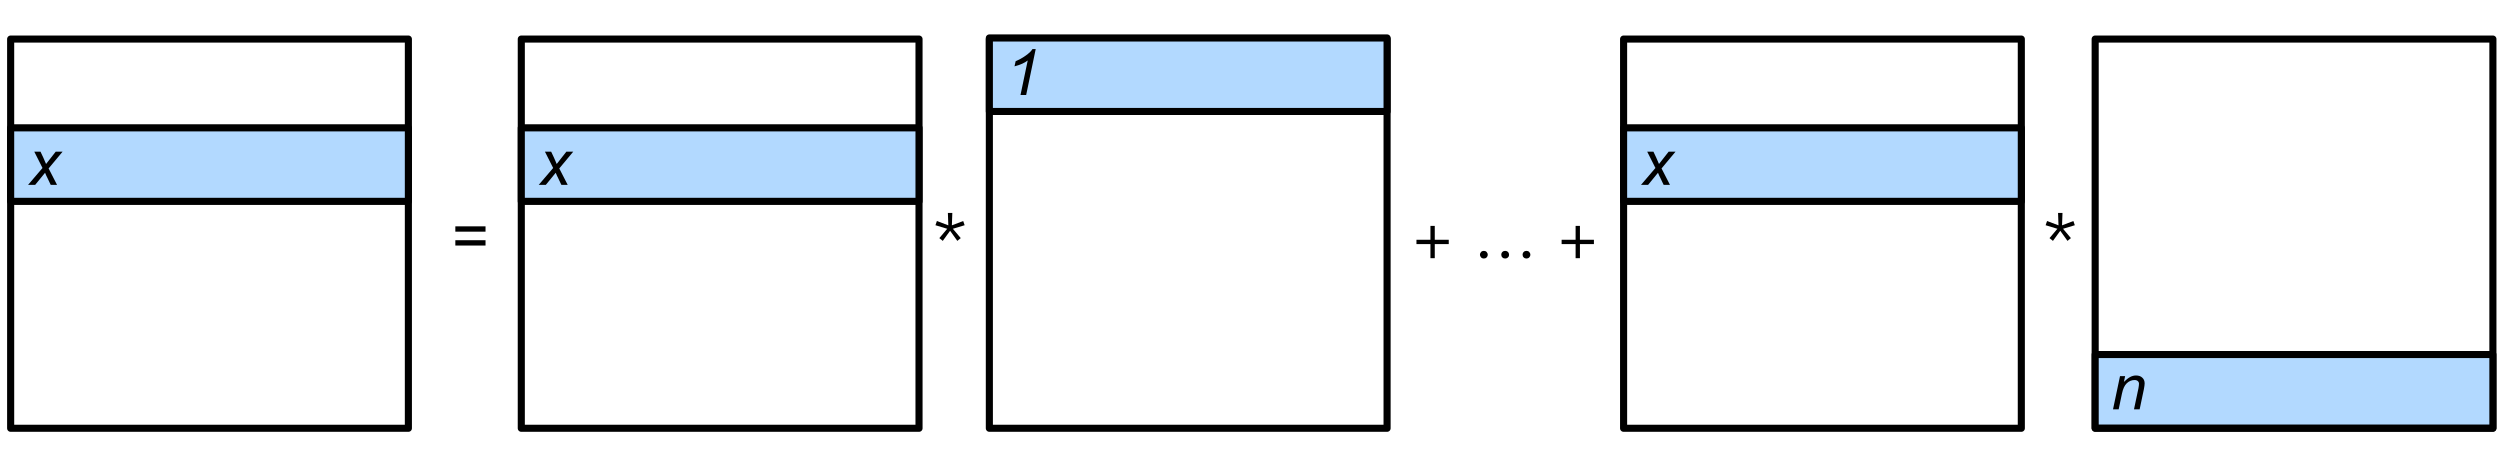
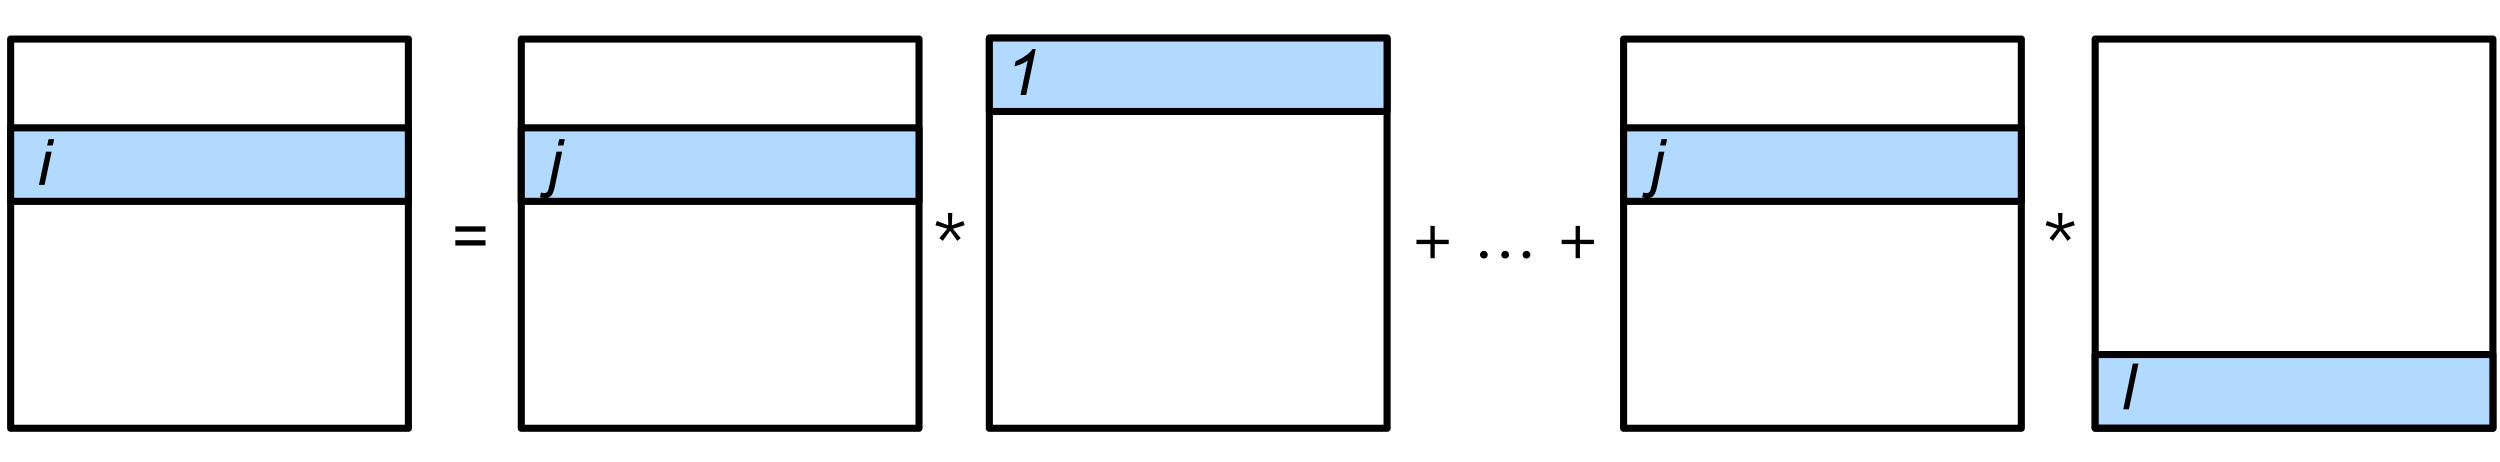
<svg xmlns="http://www.w3.org/2000/svg" xmlns:xlink="http://www.w3.org/1999/xlink" width="352pt" height="65pt" viewBox="0 0 352 65" version="1.1">
  <defs>
    <g>
      <symbol overflow="visible" id="glyph0-0">
        <path style="stroke:none;" d="M 1.125 0 L 1.125 -5.625 L 5.625 -5.625 L 5.625 0 Z M 1.266 -0.141 L 5.484 -0.141 L 5.484 -5.484 L 1.266 -5.484 Z M 1.266 -0.141 " />
      </symbol>
      <symbol overflow="visible" id="glyph0-1">
        <path style="stroke:none;" d="M 5.062 -3.781 L 0.812 -3.781 L 0.812 -4.531 L 5.062 -4.531 Z M 5.062 -1.828 L 0.812 -1.828 L 0.812 -2.578 L 5.062 -2.578 Z M 5.062 -1.828 " />
      </symbol>
      <symbol overflow="visible" id="glyph0-2">
-         <path style="stroke:none;" d="M -0.016 0 L 2.016 -2.375 L 0.859 -4.672 L 1.734 -4.672 L 2.125 -3.844 C 2.27 -3.531 2.398 -3.227 2.516 -2.938 L 3.875 -4.672 L 4.844 -4.672 L 2.875 -2.312 L 4.062 0 L 3.172 0 L 2.719 -0.953 C 2.613 -1.148 2.5 -1.398 2.375 -1.703 L 0.984 0 Z M -0.016 0 " />
+         <path style="stroke:none;" d="M 1.422 -5.547 L 1.625 -6.438 L 2.406 -6.438 L 2.219 -5.547 Z M -1.094 1.75 L -0.953 1.078 C -0.766 1.129 -0.602 1.156 -0.469 1.156 C -0.301 1.156 -0.164 1.098 -0.062 0.984 C 0.039 0.867 0.145 0.555 0.25 0.047 L 1.234 -4.672 L 2.031 -4.672 L 1.016 0.188 C 0.891 0.789 0.742 1.203 0.578 1.422 C 0.359 1.723 0.055 1.875 -0.328 1.875 C -0.535 1.875 -0.789 1.832 -1.094 1.75 Z M -1.094 1.75 " />
      </symbol>
      <symbol overflow="visible" id="glyph0-3">
+         <path style="stroke:none;" d="M 1.422 -5.547 L 1.625 -6.438 L 2.406 -6.438 L 2.219 -5.547 Z M 0.266 0 L 1.25 -4.672 L 2.047 -4.672 L 1.062 0 Z M 0.266 0 " />
+       </symbol>
+       <symbol overflow="visible" id="glyph0-4">
        <path style="stroke:none;" d="M 2.172 0 L 3.188 -4.859 C 2.75 -4.516 2.129 -4.238 1.328 -4.031 L 1.484 -4.75 C 1.879 -4.914 2.27 -5.125 2.656 -5.375 C 3.039 -5.625 3.328 -5.848 3.516 -6.047 C 3.641 -6.16 3.754 -6.301 3.859 -6.469 L 4.312 -6.469 L 2.969 0 Z M 2.172 0 " />
      </symbol>
-       <symbol overflow="visible" id="glyph0-4">
-         <path style="stroke:none;" d="M 0.297 0 L 1.281 -4.672 L 2 -4.672 L 1.828 -3.859 C 2.141 -4.172 2.43 -4.398 2.703 -4.547 C 2.973 -4.691 3.25 -4.766 3.531 -4.766 C 3.914 -4.766 4.211 -4.66 4.422 -4.453 C 4.641 -4.254 4.75 -3.984 4.75 -3.641 C 4.75 -3.473 4.711 -3.203 4.641 -2.828 L 4.047 0 L 3.25 0 L 3.875 -2.953 C 3.926 -3.242 3.953 -3.457 3.953 -3.594 C 3.953 -3.75 3.898 -3.875 3.797 -3.969 C 3.691 -4.07 3.535 -4.125 3.328 -4.125 C 2.922 -4.125 2.555 -3.973 2.234 -3.672 C 1.922 -3.379 1.691 -2.879 1.547 -2.172 L 1.094 0 Z M 0.297 0 " />
+       <symbol overflow="visible" id="glyph0-5">
+         <path style="stroke:none;" d="M 0.234 0 L 1.578 -6.438 L 2.375 -6.438 L 1.031 0 Z M 0.234 0 " />
      </symbol>
      <symbol overflow="visible" id="glyph1-0">
        <path style="stroke:none;" d="" />
      </symbol>
      <symbol overflow="visible" id="glyph1-1">
        <path style="stroke:none;" d="" />
      </symbol>
      <symbol overflow="visible" id="glyph1-2">
        <path style="stroke:none;" d="M 1.969 -6.422 L 2.031 -4.672 L 0.422 -5.281 L 0.219 -4.688 L 1.875 -4.188 L 0.766 -2.875 L 1.25 -2.484 L 2.281 -3.906 L 3.297 -2.484 L 3.781 -2.875 L 2.672 -4.188 L 4.328 -4.688 L 4.125 -5.281 L 2.531 -4.672 L 2.594 -6.422 Z M 1.969 -6.422 " />
      </symbol>
      <symbol overflow="visible" id="glyph1-3">
        <path style="stroke:none;" d="M 2.422 -4.594 L 2.422 -2.641 L 0.453 -2.641 L 0.453 -2.031 L 2.422 -2.031 L 2.422 -0.047 L 3.031 -0.047 L 3.031 -2.031 L 5 -2.031 L 5 -2.641 L 3.031 -2.641 L 3.031 -4.594 Z M 2.422 -4.594 " />
      </symbol>
      <symbol overflow="visible" id="glyph1-4">
        <path style="stroke:none;" d="M 1.5 -1.078 C 1.344 -1.078 1.219 -1.031 1.109 -0.922 C 1.016 -0.812 0.953 -0.688 0.953 -0.547 C 0.953 -0.391 1.016 -0.266 1.109 -0.156 C 1.219 -0.047 1.344 0 1.5 0 C 1.641 0 1.781 -0.047 1.891 -0.156 C 1.984 -0.25 2.047 -0.375 2.047 -0.547 C 2.047 -0.688 1.984 -0.812 1.891 -0.922 C 1.781 -1.031 1.656 -1.078 1.5 -1.078 Z M 4.5 -1.078 C 4.344 -1.078 4.219 -1.031 4.109 -0.922 C 4 -0.812 3.953 -0.688 3.953 -0.547 C 3.953 -0.391 4 -0.266 4.109 -0.156 C 4.219 -0.047 4.344 0 4.5 0 C 4.656 0 4.781 -0.047 4.891 -0.156 C 5 -0.25 5.047 -0.375 5.047 -0.547 C 5.047 -0.688 5 -0.812 4.891 -0.922 C 4.781 -1.031 4.656 -1.078 4.5 -1.078 Z M 7.5 -1.078 C 7.344 -1.078 7.219 -1.031 7.109 -0.922 C 7 -0.812 6.953 -0.688 6.953 -0.547 C 6.953 -0.391 7 -0.266 7.109 -0.156 C 7.219 -0.047 7.344 0 7.5 0 C 7.656 0 7.781 -0.047 7.891 -0.156 C 7.984 -0.25 8.047 -0.375 8.047 -0.547 C 8.047 -0.688 7.984 -0.812 7.891 -0.922 C 7.781 -1.031 7.656 -1.078 7.5 -1.078 Z M 7.5 -1.078 " />
      </symbol>
    </g>
  </defs>
  <g id="surface1">
    <path style="fill-rule:nonzero;fill:rgb(100%,100%,100%);fill-opacity:1;stroke-width:1;stroke-linecap:round;stroke-linejoin:round;stroke:rgb(0%,0%,0%);stroke-opacity:1;stroke-miterlimit:10;" d="M 276.5 280.5 L 332.5 280.5 L 332.5 335.301 L 276.5 335.301 Z M 276.5 280.5 " transform="matrix(1,0,0,1,-275,-275)" />
    <g style="fill:rgb(0%,0%,0%);fill-opacity:1;">
      <use xlink:href="#glyph0-1" x="63.3" y="36.4" />
    </g>
    <g style="fill:rgb(0%,0%,0%);fill-opacity:1;">
      <use xlink:href="#glyph1-1" x="68.556" y="36.4" />
      <use xlink:href="#glyph1-1" x="71.553" y="36.4" />
      <use xlink:href="#glyph1-1" x="74.55" y="36.4" />
      <use xlink:href="#glyph1-1" x="77.547" y="36.4" />
      <use xlink:href="#glyph1-1" x="80.544" y="36.4" />
      <use xlink:href="#glyph1-1" x="83.541" y="36.4" />
      <use xlink:href="#glyph1-1" x="86.538" y="36.4" />
      <use xlink:href="#glyph1-1" x="89.535" y="36.4" />
      <use xlink:href="#glyph1-1" x="92.532" y="36.4" />
      <use xlink:href="#glyph1-1" x="95.529" y="36.4" />
      <use xlink:href="#glyph1-1" x="98.526" y="36.4" />
      <use xlink:href="#glyph1-1" x="101.523" y="36.4" />
      <use xlink:href="#glyph1-1" x="104.52" y="36.4" />
      <use xlink:href="#glyph1-1" x="107.517" y="36.4" />
      <use xlink:href="#glyph1-1" x="110.514" y="36.4" />
      <use xlink:href="#glyph1-1" x="113.511" y="36.4" />
      <use xlink:href="#glyph1-1" x="116.508" y="36.4" />
      <use xlink:href="#glyph1-1" x="119.505" y="36.4" />
      <use xlink:href="#glyph1-1" x="122.502" y="36.4" />
      <use xlink:href="#glyph1-1" x="125.499" y="36.4" />
      <use xlink:href="#glyph1-1" x="128.496" y="36.4" />
      <use xlink:href="#glyph1-2" x="131.493" y="36.4" />
      <use xlink:href="#glyph1-1" x="136.047" y="36.4" />
      <use xlink:href="#glyph1-1" x="139.044" y="36.4" />
      <use xlink:href="#glyph1-1" x="142.041" y="36.4" />
      <use xlink:href="#glyph1-1" x="145.038" y="36.4" />
      <use xlink:href="#glyph1-1" x="148.035" y="36.4" />
      <use xlink:href="#glyph1-1" x="151.032" y="36.4" />
      <use xlink:href="#glyph1-1" x="154.029" y="36.4" />
      <use xlink:href="#glyph1-1" x="157.026" y="36.4" />
      <use xlink:href="#glyph1-1" x="160.023" y="36.4" />
      <use xlink:href="#glyph1-1" x="163.02" y="36.4" />
      <use xlink:href="#glyph1-1" x="166.017" y="36.4" />
      <use xlink:href="#glyph1-1" x="169.014" y="36.4" />
      <use xlink:href="#glyph1-1" x="172.011" y="36.4" />
      <use xlink:href="#glyph1-1" x="175.008" y="36.4" />
      <use xlink:href="#glyph1-1" x="178.005" y="36.4" />
      <use xlink:href="#glyph1-1" x="181.002" y="36.4" />
      <use xlink:href="#glyph1-1" x="183.999" y="36.4" />
      <use xlink:href="#glyph1-1" x="186.996" y="36.4" />
      <use xlink:href="#glyph1-1" x="189.993" y="36.4" />
      <use xlink:href="#glyph1-1" x="192.99" y="36.4" />
      <use xlink:href="#glyph1-1" x="195.987" y="36.4" />
      <use xlink:href="#glyph1-3" x="198.984" y="36.4" />
      <use xlink:href="#glyph1-1" x="204.429" y="36.4" />
      <use xlink:href="#glyph1-4" x="207.426" y="36.4" />
      <use xlink:href="#glyph1-1" x="216.426" y="36.4" />
      <use xlink:href="#glyph1-3" x="219.423" y="36.4" />
      <use xlink:href="#glyph1-1" x="224.868" y="36.4" />
      <use xlink:href="#glyph1-1" x="227.865" y="36.4" />
      <use xlink:href="#glyph1-1" x="230.862" y="36.4" />
      <use xlink:href="#glyph1-1" x="233.859" y="36.4" />
      <use xlink:href="#glyph1-1" x="236.856" y="36.4" />
      <use xlink:href="#glyph1-1" x="239.853" y="36.4" />
      <use xlink:href="#glyph1-1" x="242.85" y="36.4" />
      <use xlink:href="#glyph1-1" x="245.847" y="36.4" />
      <use xlink:href="#glyph1-1" x="248.844" y="36.4" />
      <use xlink:href="#glyph1-1" x="251.841" y="36.4" />
      <use xlink:href="#glyph1-1" x="254.838" y="36.4" />
      <use xlink:href="#glyph1-1" x="257.835" y="36.4" />
      <use xlink:href="#glyph1-1" x="260.832" y="36.4" />
      <use xlink:href="#glyph1-1" x="263.829" y="36.4" />
      <use xlink:href="#glyph1-1" x="266.826" y="36.4" />
      <use xlink:href="#glyph1-1" x="269.823" y="36.4" />
      <use xlink:href="#glyph1-1" x="272.82" y="36.4" />
      <use xlink:href="#glyph1-1" x="275.817" y="36.4" />
      <use xlink:href="#glyph1-1" x="278.814" y="36.4" />
      <use xlink:href="#glyph1-1" x="281.811" y="36.4" />
      <use xlink:href="#glyph1-1" x="284.808" y="36.4" />
      <use xlink:href="#glyph1-2" x="287.805" y="36.4" />
      <use xlink:href="#glyph1-1" x="292.359" y="36.4" />
      <use xlink:href="#glyph1-1" x="295.356" y="36.4" />
    </g>
    <g style="fill:rgb(0%,0%,0%);fill-opacity:1;">
      <use xlink:href="#glyph1-1" x="297.5" y="36.4" />
    </g>
    <g style="fill:rgb(0%,0%,0%);fill-opacity:1;">
      <use xlink:href="#glyph1-1" x="297.5" y="36.4" />
    </g>
    <g style="fill:rgb(0%,0%,0%);fill-opacity:1;">
      <use xlink:href="#glyph1-1" x="297.5" y="36.4" />
    </g>
    <g style="fill:rgb(0%,0%,0%);fill-opacity:1;">
      <use xlink:href="#glyph1-1" x="297.5" y="36.4" />
    </g>
    <g style="fill:rgb(0%,0%,0%);fill-opacity:1;">
      <use xlink:href="#glyph1-1" x="297.5" y="36.4" />
    </g>
    <g style="fill:rgb(0%,0%,0%);fill-opacity:1;">
      <use xlink:href="#glyph1-1" x="297.5" y="36.4" />
    </g>
    <g style="fill:rgb(0%,0%,0%);fill-opacity:1;">
      <use xlink:href="#glyph1-1" x="297.5" y="36.4" />
    </g>
    <g style="fill:rgb(0%,0%,0%);fill-opacity:1;">
      <use xlink:href="#glyph1-1" x="297.5" y="36.4" />
    </g>
    <g style="fill:rgb(0%,0%,0%);fill-opacity:1;">
      <use xlink:href="#glyph1-1" x="297.5" y="36.4" />
    </g>
    <g style="fill:rgb(0%,0%,0%);fill-opacity:1;">
      <use xlink:href="#glyph1-1" x="297.5" y="36.4" />
    </g>
    <g style="fill:rgb(0%,0%,0%);fill-opacity:1;">
      <use xlink:href="#glyph1-1" x="297.5" y="36.4" />
    </g>
    <g style="fill:rgb(0%,0%,0%);fill-opacity:1;">
      <use xlink:href="#glyph1-1" x="297.5" y="36.4" />
    </g>
    <g style="fill:rgb(0%,0%,0%);fill-opacity:1;">
      <use xlink:href="#glyph1-1" x="297.5" y="36.4" />
    </g>
    <g style="fill:rgb(0%,0%,0%);fill-opacity:1;">
      <use xlink:href="#glyph1-1" x="297.5" y="36.4" />
    </g>
    <g style="fill:rgb(0%,0%,0%);fill-opacity:1;">
      <use xlink:href="#glyph1-1" x="297.5" y="36.4" />
    </g>
    <g style="fill:rgb(0%,0%,0%);fill-opacity:1;">
      <use xlink:href="#glyph1-1" x="297.5" y="36.4" />
    </g>
    <g style="fill:rgb(0%,0%,0%);fill-opacity:1;">
      <use xlink:href="#glyph1-1" x="297.5" y="36.4" />
    </g>
    <g style="fill:rgb(0%,0%,0%);fill-opacity:1;">
      <use xlink:href="#glyph1-1" x="297.5" y="36.4" />
    </g>
    <g style="fill:rgb(0%,0%,0%);fill-opacity:1;">
      <use xlink:href="#glyph1-1" x="297.5" y="36.4" />
    </g>
    <g style="fill:rgb(0%,0%,0%);fill-opacity:1;">
      <use xlink:href="#glyph1-1" x="297.5" y="36.4" />
    </g>
    <g style="fill:rgb(0%,0%,0%);fill-opacity:1;">
      <use xlink:href="#glyph1-1" x="297.5" y="36.4" />
    </g>
    <g style="fill:rgb(0%,0%,0%);fill-opacity:1;">
      <use xlink:href="#glyph1-1" x="297.5" y="36.4" />
    </g>
    <g style="fill:rgb(0%,0%,0%);fill-opacity:1;">
      <use xlink:href="#glyph1-1" x="297.5" y="36.4" />
    </g>
    <path style="fill-rule:nonzero;fill:rgb(100%,100%,100%);fill-opacity:1;stroke-width:1;stroke-linecap:round;stroke-linejoin:round;stroke:rgb(0%,0%,0%);stroke-opacity:1;stroke-miterlimit:10;" d="M 348.398 280.5 L 404.398 280.5 L 404.398 335.301 L 348.398 335.301 Z M 348.398 280.5 " transform="matrix(1,0,0,1,-275,-275)" />
    <path style="fill-rule:nonzero;fill:rgb(69.804%,85.098%,100%);fill-opacity:1;stroke-width:1;stroke-linecap:round;stroke-linejoin:round;stroke:rgb(0%,0%,0%);stroke-opacity:1;stroke-miterlimit:10;" d="M 348.398 293 L 404.398 293 L 404.398 303.352 L 348.398 303.352 Z M 348.398 293 " transform="matrix(1,0,0,1,-275,-275)" />
    <g style="fill:rgb(0%,0%,0%);fill-opacity:1;">
-       <use xlink:href="#glyph0-2" x="75.869" y="26.028" />
+       <use xlink:href="#glyph0-2" x="77.119" y="26.028" />
    </g>
    <path style="fill-rule:nonzero;fill:rgb(69.804%,85.098%,100%);fill-opacity:1;stroke-width:1;stroke-linecap:round;stroke-linejoin:round;stroke:rgb(0%,0%,0%);stroke-opacity:1;stroke-miterlimit:10;" d="M 276.5 293 L 332.5 293 L 332.5 303.352 L 276.5 303.352 Z M 276.5 293 " transform="matrix(1,0,0,1,-275,-275)" />
    <g style="fill:rgb(0%,0%,0%);fill-opacity:1;">
-       <use xlink:href="#glyph0-2" x="3.969" y="26.028" />
+       <use xlink:href="#glyph0-3" x="5.219" y="26.028" />
    </g>
    <path style="fill-rule:nonzero;fill:rgb(100%,100%,100%);fill-opacity:1;stroke-width:1;stroke-linecap:round;stroke-linejoin:round;stroke:rgb(0%,0%,0%);stroke-opacity:1;stroke-miterlimit:10;" d="M 414.301 280.5 L 470.301 280.5 L 470.301 335.301 L 414.301 335.301 Z M 414.301 280.5 " transform="matrix(1,0,0,1,-275,-275)" />
    <path style="fill-rule:nonzero;fill:rgb(69.804%,85.098%,100%);fill-opacity:1;stroke-width:1;stroke-linecap:round;stroke-linejoin:round;stroke:rgb(0%,0%,0%);stroke-opacity:1;stroke-miterlimit:10;" d="M 414.301 280.344 L 470.301 280.344 L 470.301 290.695 L 414.301 290.695 Z M 414.301 280.344 " transform="matrix(1,0,0,1,-275,-275)" />
    <g style="fill:rgb(0%,0%,0%);fill-opacity:1;">
-       <use xlink:href="#glyph0-3" x="141.516" y="13.373" />
+       <use xlink:href="#glyph0-4" x="141.516" y="13.373" />
    </g>
    <path style="fill-rule:nonzero;fill:rgb(100%,100%,100%);fill-opacity:1;stroke-width:1;stroke-linecap:round;stroke-linejoin:round;stroke:rgb(0%,0%,0%);stroke-opacity:1;stroke-miterlimit:10;" d="M 503.602 280.5 L 559.602 280.5 L 559.602 335.301 L 503.602 335.301 Z M 503.602 280.5 " transform="matrix(1,0,0,1,-275,-275)" />
    <path style="fill-rule:nonzero;fill:rgb(69.804%,85.098%,100%);fill-opacity:1;stroke-width:1;stroke-linecap:round;stroke-linejoin:round;stroke:rgb(0%,0%,0%);stroke-opacity:1;stroke-miterlimit:10;" d="M 503.602 293 L 559.602 293 L 559.602 303.352 L 503.602 303.352 Z M 503.602 293 " transform="matrix(1,0,0,1,-275,-275)" />
    <g style="fill:rgb(0%,0%,0%);fill-opacity:1;">
-       <use xlink:href="#glyph0-2" x="231.069" y="26.028" />
+       <use xlink:href="#glyph0-2" x="232.319" y="26.028" />
    </g>
    <path style="fill-rule:nonzero;fill:rgb(100%,100%,100%);fill-opacity:1;stroke-width:1;stroke-linecap:round;stroke-linejoin:round;stroke:rgb(0%,0%,0%);stroke-opacity:1;stroke-miterlimit:10;" d="M 570 280.5 L 626 280.5 L 626 335.301 L 570 335.301 Z M 570 280.5 " transform="matrix(1,0,0,1,-275,-275)" />
    <path style="fill-rule:nonzero;fill:rgb(69.804%,85.098%,100%);fill-opacity:1;stroke-width:1;stroke-linecap:round;stroke-linejoin:round;stroke:rgb(0%,0%,0%);stroke-opacity:1;stroke-miterlimit:10;" d="M 570 324.918 L 626 324.918 L 626 335.27 L 570 335.27 Z M 570 324.918 " transform="matrix(1,0,0,1,-275,-275)" />
    <g style="fill:rgb(0%,0%,0%);fill-opacity:1;">
-       <use xlink:href="#glyph0-4" x="297.216" y="57.633" />
+       <use xlink:href="#glyph0-5" x="298.719" y="57.633" />
    </g>
  </g>
</svg>
